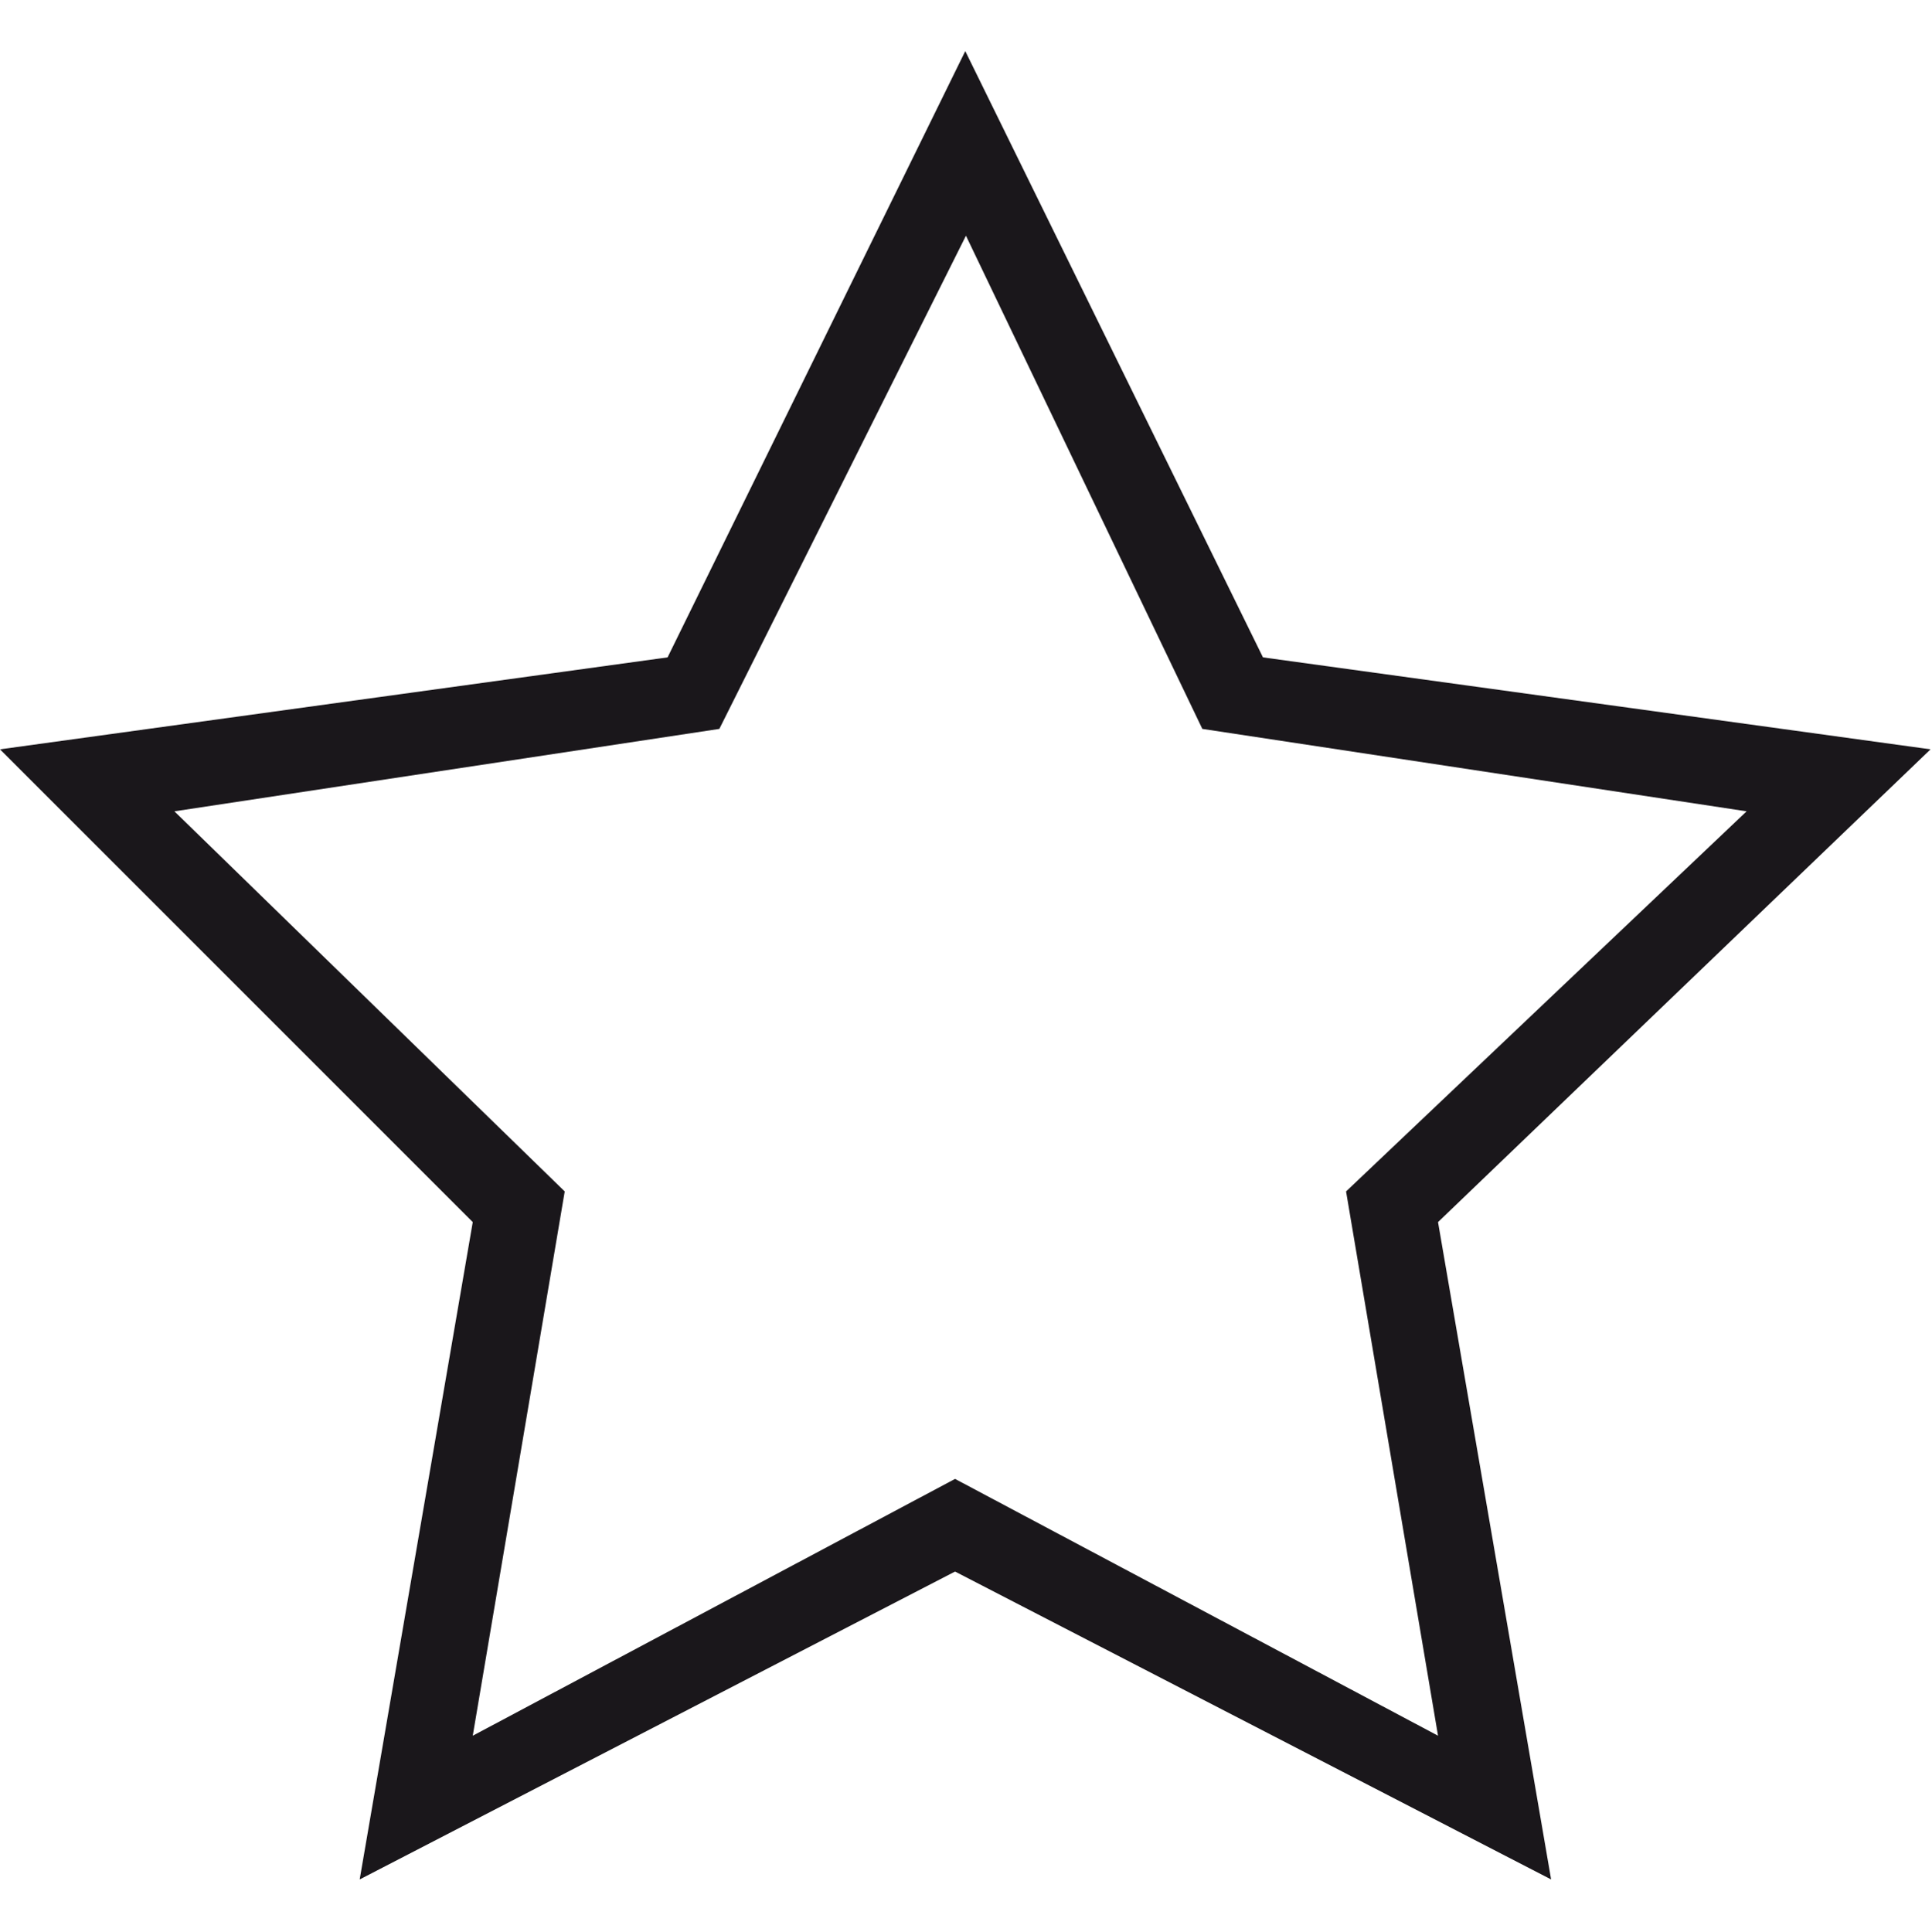
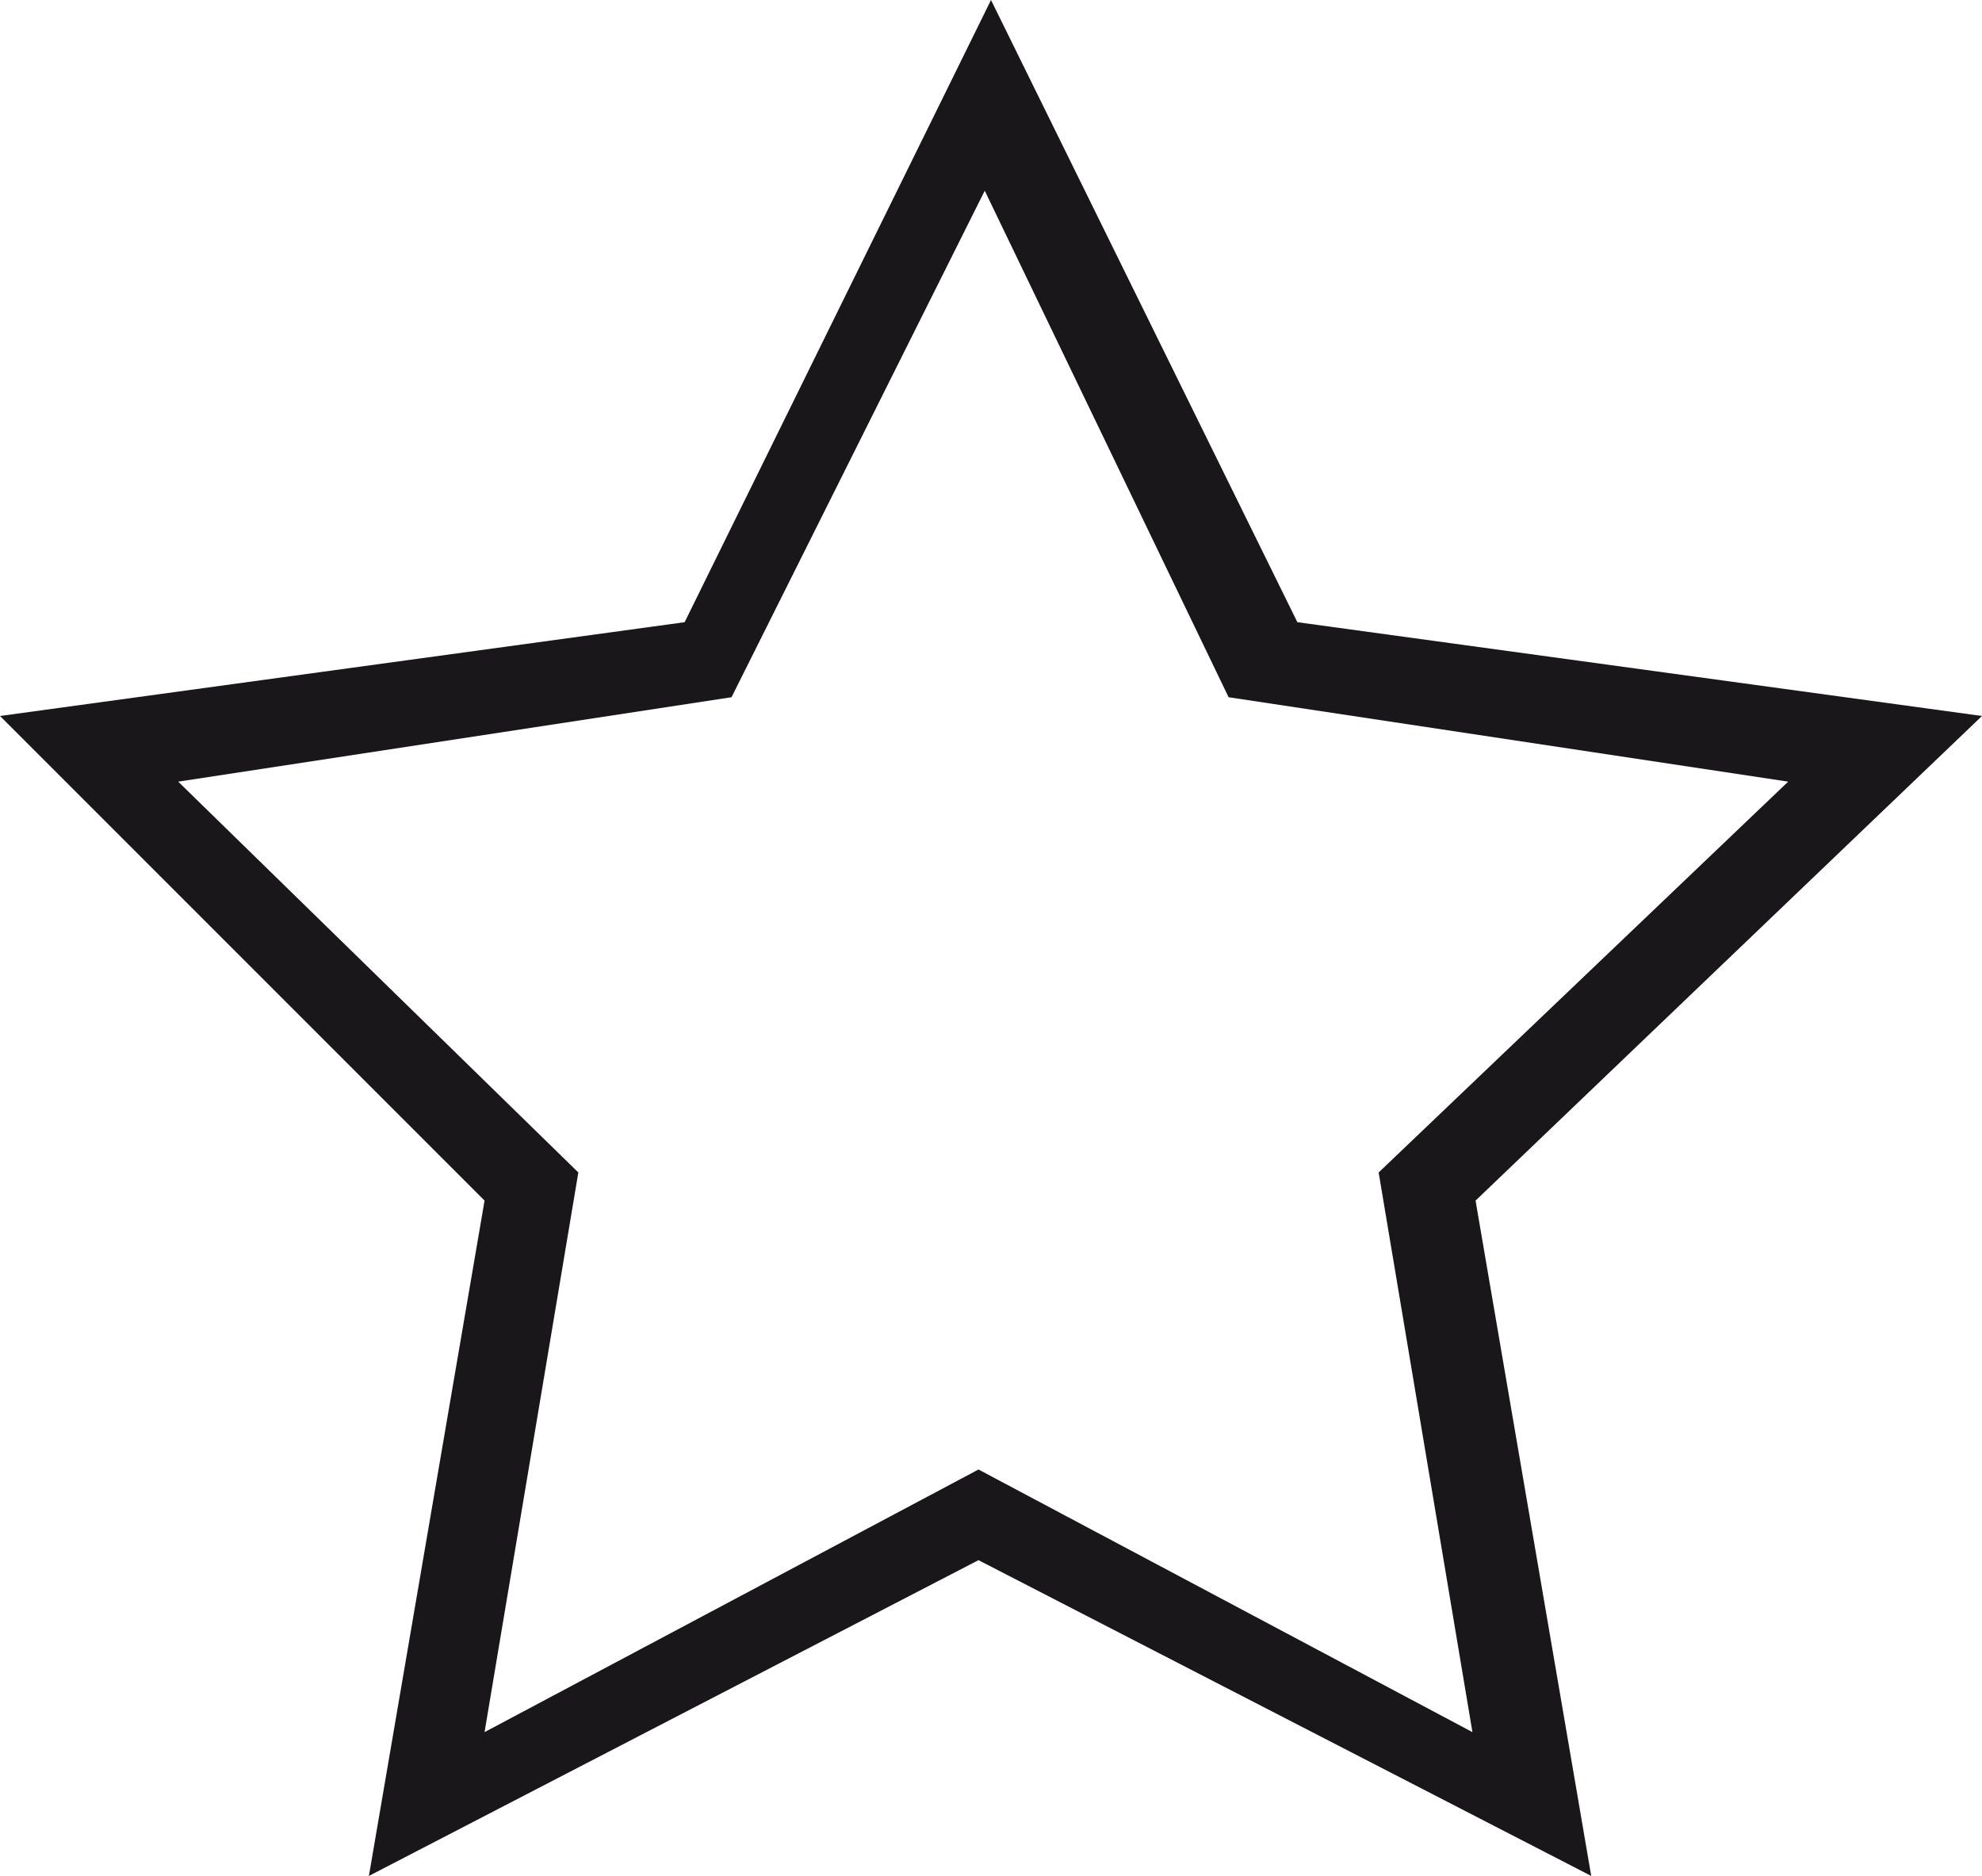
- <svg xmlns="http://www.w3.org/2000/svg" version="1.1" id="Ebene_1" x="0px" y="0px" viewBox="155.9 279.2 283.5 283.5" enable-background="new 155.9 279.2 283.5 283.5" xml:space="preserve">
-   <path fill="#1A171B" d="M383.6,555.1l-87.5-45.2l-87.4,45.2l16.6-96.5l-69.4-69.4l98-13.5l43.7-89l43.7,89l98,13.5L367,458.6  L383.6,555.1z M181.5,398.3l57.3,55.8L225.3,534l70.8-37.7L367,534l-13.5-79.9l58.8-55.8l-79.9-12.1l-34.7-72.4l-36.2,72.4  L181.5,398.3z" />
+ <svg xmlns="http://www.w3.org/2000/svg" version="1.1" id="Ebene_1" x="0px" y="0px" viewBox="607.1 368.6 63.4 60" enable-background="new 607.1 368.6 63.4 60" xml:space="preserve">
+   <path fill="#1A171B" d="M658,428.6l-19.6-10.1l-19.5,10.1l3.7-21.6l-15.5-15.5l21.9-3l9.8-19.9l9.8,19.9l21.9,3L654.3,407L658,428.6  z M612.8,393.6l12.8,12.5l-3,17.9l15.8-8.4l15.8,8.4l-3-17.9l13.1-12.5l-17.9-2.7l-7.8-16.2l-8.1,16.2L612.8,393.6z" />
</svg>
